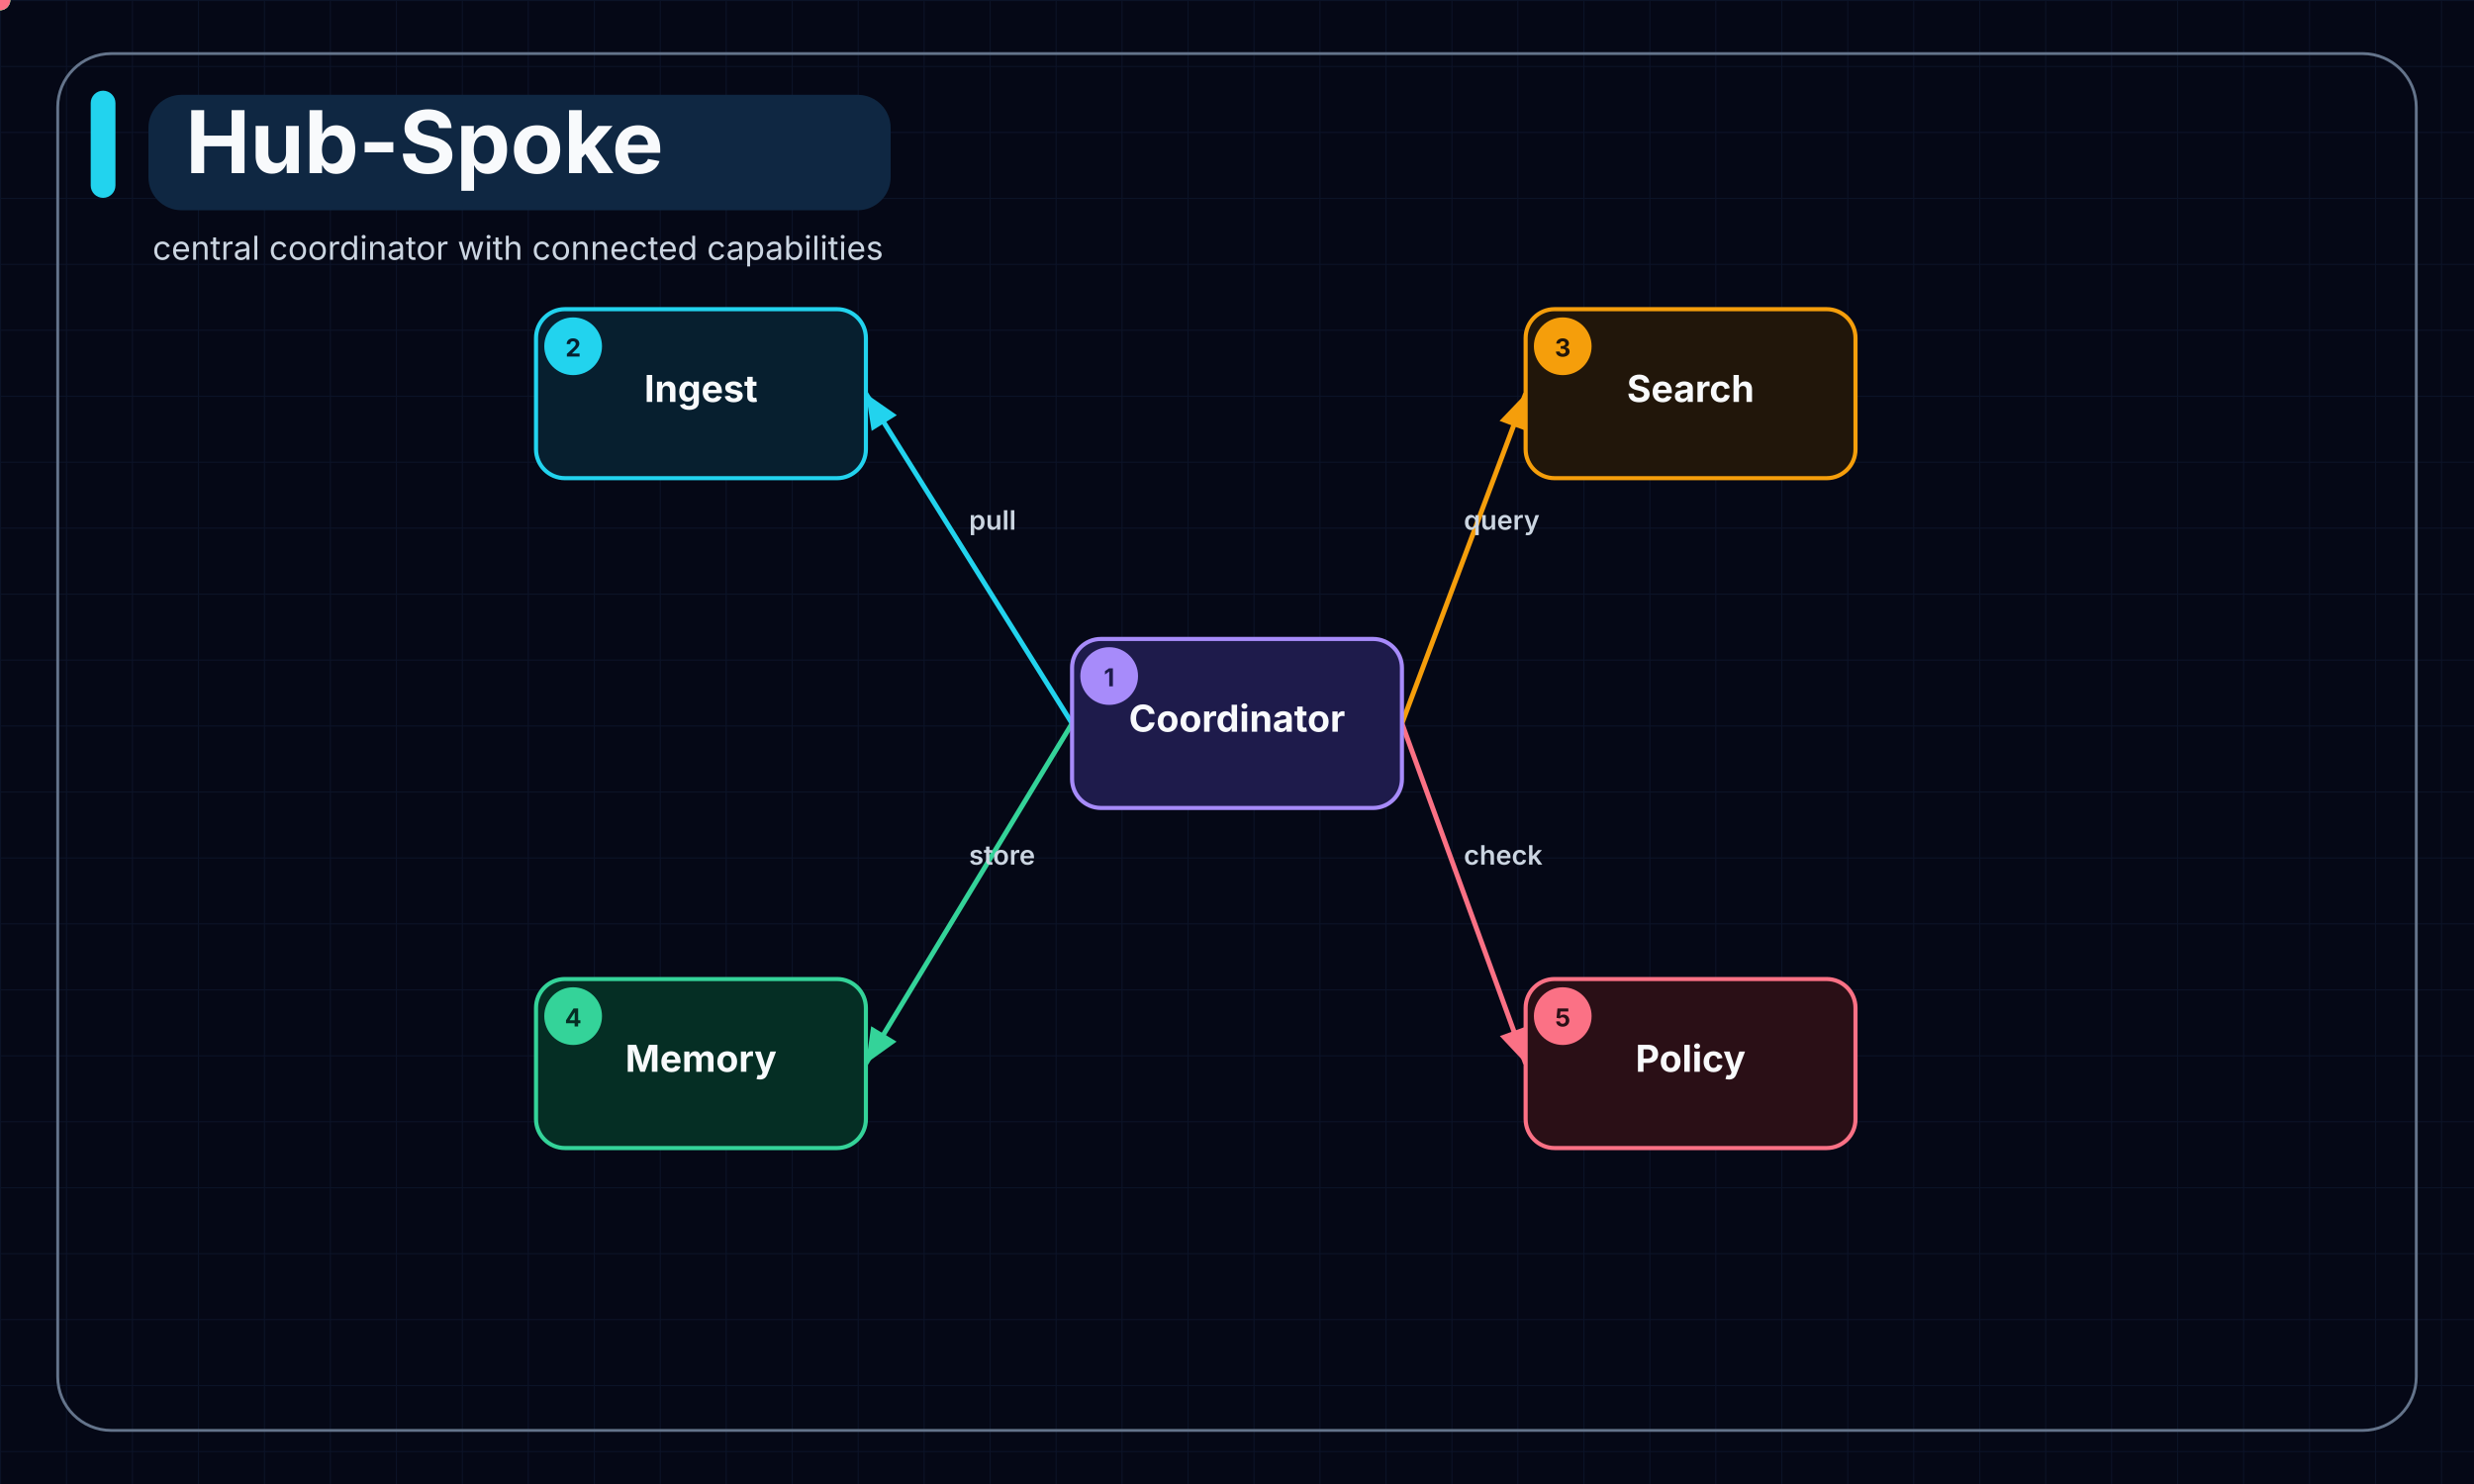
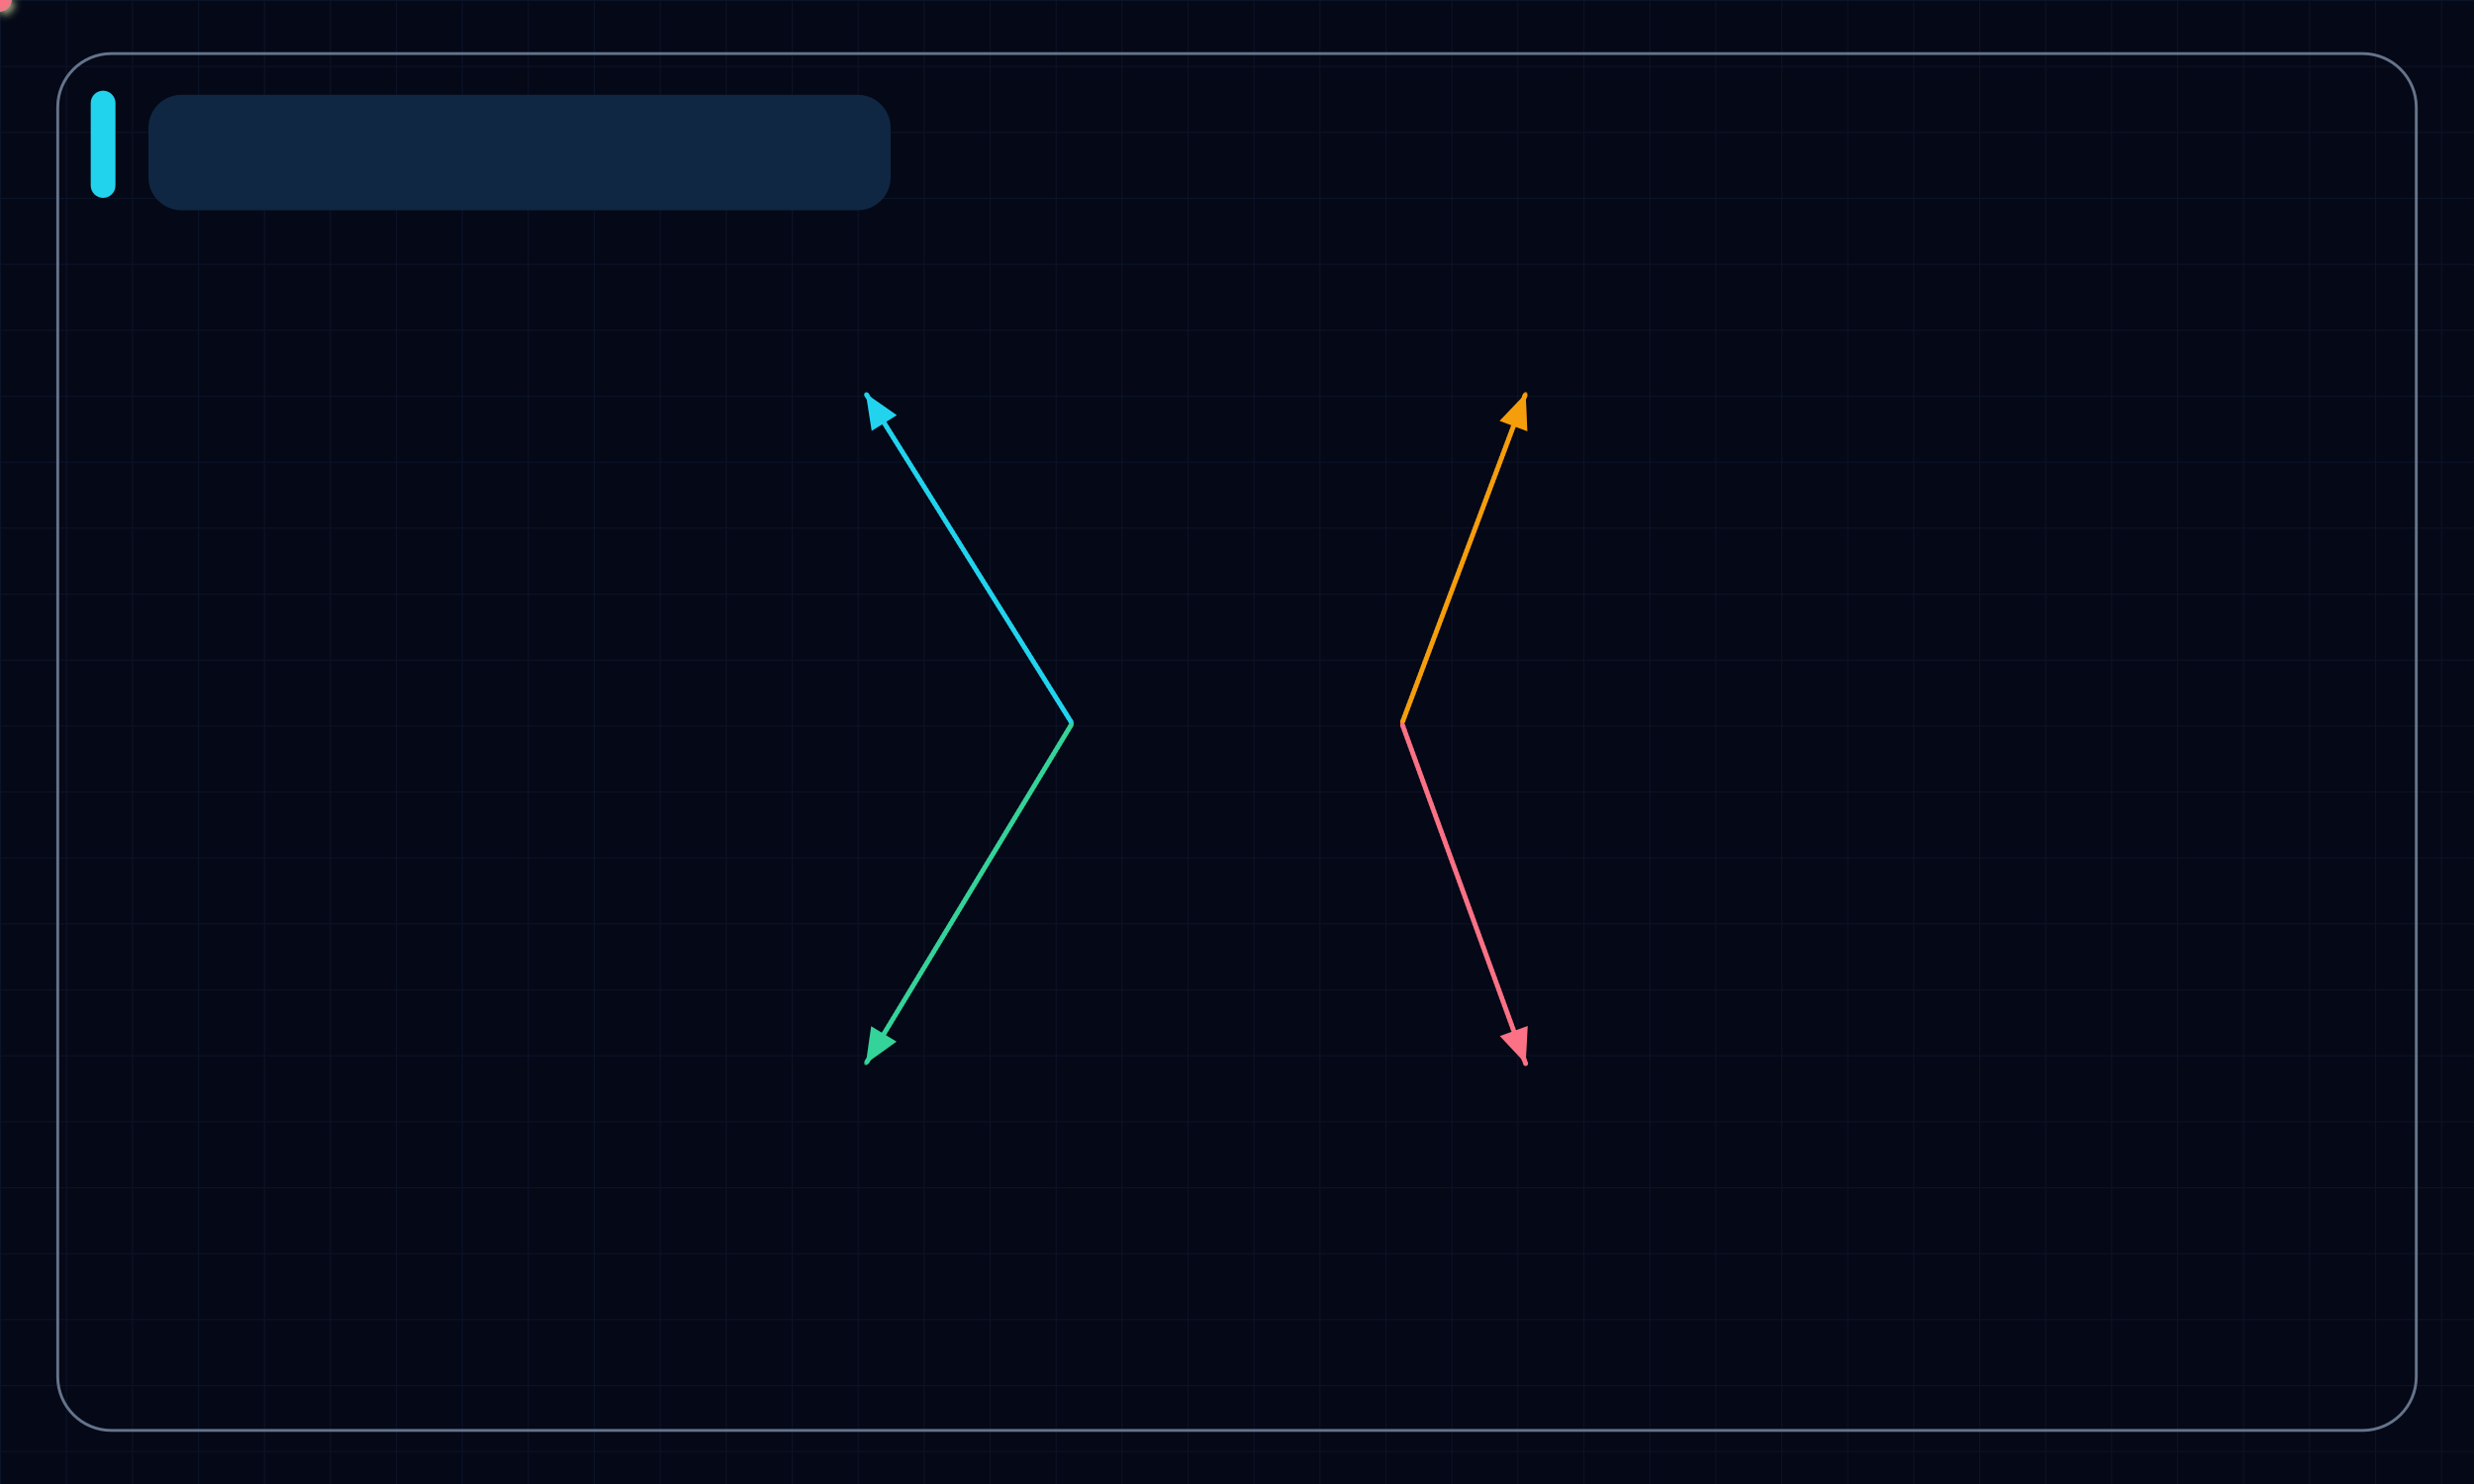
<svg xmlns="http://www.w3.org/2000/svg" width="1200" height="720" viewBox="0 0 1200 720" role="img" aria-labelledby="diagram-title diagram-desc">
  <style>
  .title { font: 700 42px ui-sans-serif, system-ui, -apple-system, BlinkMacSystemFont, "Segoe UI", sans-serif; letter-spacing: 0; }
  .subtitle { font: 400 16px ui-sans-serif, system-ui, -apple-system, BlinkMacSystemFont, "Segoe UI", sans-serif; }
  .node-title { font: 700 18px ui-sans-serif, system-ui, -apple-system, BlinkMacSystemFont, "Segoe UI", sans-serif; }
  .node-caption { font: 400 13px ui-sans-serif, system-ui, -apple-system, BlinkMacSystemFont, "Segoe UI", sans-serif; opacity: 0.84; }
  .group-label { font: 700 14px ui-sans-serif, system-ui, -apple-system, BlinkMacSystemFont, "Segoe UI", sans-serif; text-transform: uppercase; letter-spacing: 0.08em; }
  .edge-label { font: 600 13px ui-sans-serif, system-ui, -apple-system, BlinkMacSystemFont, "Segoe UI", sans-serif; }
  .step-label { font: 700 12px ui-sans-serif, system-ui, -apple-system, BlinkMacSystemFont, "Segoe UI", sans-serif; }
+   .edge-flow { stroke-linecap: round; }
+   .edge-draw, .edge-base { stroke-linecap: round; stroke-linejoin: round; }
+   .edge-particle { filter: url(#particle-glow); }
+   .node-glow, .node-burst { pointer-events: none; }
+   #title-accent { transform-origin: 50px 70px; animation: titlePulse 4.8s ease-in-out infinite; }
+   #title-highlight { transform-origin: 252px 74px; animation: titleSlide 5.6s ease-in-out infinite; }
+   @keyframes titlePulse { 0%, 100% { opacity: 0.76; } 50% { opacity: 1; } }
+   @keyframes titleSlide { 0%, 100% { transform: translateX(0); opacity: 0.9; } 50% { transform: translateX(8px); opacity: 1; } }
+   @media (prefers-reduced-motion: reduce) {
+     #title-accent, #title-highlight { animation: none; }
+   }
</style>
  <rect width="100%" height="100%" fill="#050816" />
  <defs>
+     <filter id="soft-glow" x="-40%" y="-40%" width="180%" height="180%">
+       <feGaussianBlur stdDeviation="5" result="blur" />
+       <feMerge>
+         <feMergeNode in="blur" />
+         <feMergeNode in="SourceGraphic" />
+       </feMerge>
+     </filter>
+     <filter id="particle-glow" x="-80%" y="-80%" width="260%" height="260%">
+       <feGaussianBlur stdDeviation="2.6" result="blur" />
+       <feMerge>
+         <feMergeNode in="blur" />
+         <feMergeNode in="SourceGraphic" />
+       </feMerge>
+     </filter>
    <pattern id="grid" width="32" height="32" patternUnits="userSpaceOnUse">
      <path d="M 32 0 L 0 0 0 32" fill="none" stroke="#111c36" stroke-width="1" />
    </pattern>
  </defs>
  <rect width="100%" height="100%" fill="url(#grid)" opacity="0.52" />
-   <rect x="28" y="26" width="1144" height="668" rx="26" fill="none" stroke="#64748b" stroke-width="1.4" />
-   <rect x="44" y="44" width="12" height="52" rx="6" fill="#22d3ee" />
-   <rect x="72" y="46" width="360" height="56" rx="16" fill="#0f2742" />
-   <text id="main-title" x="90" y="84" class="title" fill="#f8fafc">Hub-Spoke</text>
-   <text x="74" y="126" class="subtitle" fill="#cbd5e1">central coordinator with connected capabilities</text>
+   <rect x="28" y="26" width="1144" height="668" rx="26" fill="none" stroke="#64748b" stroke-width="1.4" opacity="1.00" />
+   <rect id="title-accent" x="44" y="44" width="12" height="52" rx="6" fill="#22d3ee" />
+   <rect id="title-highlight" x="72" y="46" width="360" height="56" rx="16" fill="#0f2742" />
+   <text id="main-title" x="90" y="84" class="title" fill="#f8fafc" opacity="0">
+     <animate attributeName="opacity" values="0;1" dur="0.65s" begin="0.08s" fill="freeze" />
+   Hub-Spoke
+ </text>
+   <text x="74" y="126" class="subtitle" fill="#cbd5e1" opacity="0">
+     <animate attributeName="opacity" values="0;1" dur="0.65s" begin="0.28s" fill="freeze" />
+   central coordinator with connected capabilities
+ </text>
  <defs>
    <marker id="arrow-1" markerWidth="10" markerHeight="10" refX="7" refY="3" orient="auto" markerUnits="strokeWidth">
      <path d="M 0 0 L 7 3 L 0 6 z" fill="#22d3ee" />
    </marker>
  </defs>
  <g class="edge" data-role="source">
-     <path d="M 520.0 351.0 L 420.0 191.0" fill="none" stroke="#22d3ee" stroke-width="2.4" marker-end="url(#arrow-1)" />
-     <circle r="5" fill="#22d3ee">
-       <animateMotion dur="4.2s" repeatCount="indefinite" path="M 520.0 351.0 L 420.0 191.0" begin="0.35s" />
-     </circle>
-     <text x="470.0" y="257.0" class="edge-label" fill="#cbd5e1">pull</text>
+     <path class="edge-base" d="M 520.0 351.0 L 420.0 191.0" fill="none" stroke="#22d3ee" stroke-width="1.7" opacity="0.24" marker-end="url(#arrow-1)" />
+     <path class="edge-draw" d="M 520.0 351.0 L 420.0 191.0" fill="none" stroke="#22d3ee" stroke-width="2.4" pathLength="1" stroke-dasharray="1" stroke-dashoffset="1" marker-end="url(#arrow-1)">
+       <animate attributeName="stroke-dashoffset" values="1;0" dur="0.9s" begin="0.16s" fill="freeze" />
+     </path>
+     <path class="edge-flow" d="M 520.0 351.0 L 420.0 191.0" fill="none" stroke="#22d3ee" stroke-width="1.7" stroke-dasharray="9 18" opacity="0.55">
+       <animate attributeName="stroke-dashoffset" values="0;-54" dur="3.02s" begin="0.36s" repeatCount="indefinite" />
+     </path>
+     <circle class="edge-particle" r="5.5" fill="#22d3ee" opacity="0.92">
+       <animateMotion dur="4.2s" repeatCount="indefinite" path="M 520.0 351.0 L 420.0 191.0" begin="0.32s" />
+       <animate attributeName="opacity" values="0;0.92;0" dur="4.2s" begin="0.32s" repeatCount="indefinite" />
+     </circle>
+     <circle class="edge-particle" r="3.5" fill="#22d3ee" opacity="0.74">
+       <animateMotion dur="4.2s" repeatCount="indefinite" path="M 520.0 351.0 L 420.0 191.0" begin="1.72s" />
+       <animate attributeName="opacity" values="0;0.74;0" dur="4.2s" begin="1.72s" repeatCount="indefinite" />
+     </circle>
+     <circle class="edge-particle" r="2.4" fill="#22d3ee" opacity="0.56">
+       <animateMotion dur="4.2s" repeatCount="indefinite" path="M 520.0 351.0 L 420.0 191.0" begin="3.12s" />
+       <animate attributeName="opacity" values="0;0.56;0" dur="4.2s" begin="3.12s" repeatCount="indefinite" />
+     </circle>
+     <text x="470.0" y="257.0" class="edge-label" fill="#cbd5e1" opacity="0">
+       <animate attributeName="opacity" values="0;1" dur="0.45s" begin="0.71s" fill="freeze" />
+     pull
+   </text>
  </g>
  <defs>
    <marker id="arrow-2" markerWidth="10" markerHeight="10" refX="7" refY="3" orient="auto" markerUnits="strokeWidth">
      <path d="M 0 0 L 7 3 L 0 6 z" fill="#f59e0b" />
    </marker>
  </defs>
  <g class="edge" data-role="tool">
-     <path d="M 680.0 351.0 L 740.0 191.0" fill="none" stroke="#f59e0b" stroke-width="2.4" marker-end="url(#arrow-2)" />
-     <circle r="5" fill="#f59e0b">
-       <animateMotion dur="4.2s" repeatCount="indefinite" path="M 680.0 351.0 L 740.0 191.0" begin="0.70s" />
-     </circle>
-     <text x="710.0" y="257.0" class="edge-label" fill="#cbd5e1">query</text>
+     <path class="edge-base" d="M 680.0 351.0 L 740.0 191.0" fill="none" stroke="#f59e0b" stroke-width="1.7" opacity="0.24" marker-end="url(#arrow-2)" />
+     <path class="edge-draw" d="M 680.0 351.0 L 740.0 191.0" fill="none" stroke="#f59e0b" stroke-width="2.4" pathLength="1" stroke-dasharray="1" stroke-dashoffset="1" marker-end="url(#arrow-2)">
+       <animate attributeName="stroke-dashoffset" values="1;0" dur="0.9s" begin="0.32s" fill="freeze" />
+     </path>
+     <path class="edge-flow" d="M 680.0 351.0 L 740.0 191.0" fill="none" stroke="#f59e0b" stroke-width="1.7" stroke-dasharray="9 18" opacity="0.55">
+       <animate attributeName="stroke-dashoffset" values="0;-54" dur="3.02s" begin="0.52s" repeatCount="indefinite" />
+     </path>
+     <circle class="edge-particle" r="5.5" fill="#f59e0b" opacity="0.92">
+       <animateMotion dur="4.2s" repeatCount="indefinite" path="M 680.0 351.0 L 740.0 191.0" begin="0.64s" />
+       <animate attributeName="opacity" values="0;0.92;0" dur="4.2s" begin="0.64s" repeatCount="indefinite" />
+     </circle>
+     <circle class="edge-particle" r="3.5" fill="#f59e0b" opacity="0.74">
+       <animateMotion dur="4.2s" repeatCount="indefinite" path="M 680.0 351.0 L 740.0 191.0" begin="2.04s" />
+       <animate attributeName="opacity" values="0;0.74;0" dur="4.2s" begin="2.04s" repeatCount="indefinite" />
+     </circle>
+     <circle class="edge-particle" r="2.4" fill="#f59e0b" opacity="0.56">
+       <animateMotion dur="4.2s" repeatCount="indefinite" path="M 680.0 351.0 L 740.0 191.0" begin="3.44s" />
+       <animate attributeName="opacity" values="0;0.56;0" dur="4.2s" begin="3.44s" repeatCount="indefinite" />
+     </circle>
+     <text x="710.0" y="257.0" class="edge-label" fill="#cbd5e1" opacity="0">
+       <animate attributeName="opacity" values="0;1" dur="0.45s" begin="0.87s" fill="freeze" />
+     query
+   </text>
  </g>
  <defs>
    <marker id="arrow-3" markerWidth="10" markerHeight="10" refX="7" refY="3" orient="auto" markerUnits="strokeWidth">
      <path d="M 0 0 L 7 3 L 0 6 z" fill="#34d399" />
    </marker>
  </defs>
  <g class="edge" data-role="memory">
-     <path d="M 520.0 351.0 L 420.0 516.0" fill="none" stroke="#34d399" stroke-width="2.4" marker-end="url(#arrow-3)" />
-     <circle r="5" fill="#34d399">
-       <animateMotion dur="4.2s" repeatCount="indefinite" path="M 520.0 351.0 L 420.0 516.0" begin="1.05s" />
-     </circle>
-     <text x="470.0" y="419.5" class="edge-label" fill="#cbd5e1">store</text>
+     <path class="edge-base" d="M 520.0 351.0 L 420.0 516.0" fill="none" stroke="#34d399" stroke-width="1.7" opacity="0.24" marker-end="url(#arrow-3)" />
+     <path class="edge-draw" d="M 520.0 351.0 L 420.0 516.0" fill="none" stroke="#34d399" stroke-width="2.4" pathLength="1" stroke-dasharray="1" stroke-dashoffset="1" marker-end="url(#arrow-3)">
+       <animate attributeName="stroke-dashoffset" values="1;0" dur="0.9s" begin="0.48s" fill="freeze" />
+     </path>
+     <path class="edge-flow" d="M 520.0 351.0 L 420.0 516.0" fill="none" stroke="#34d399" stroke-width="1.7" stroke-dasharray="9 18" opacity="0.55">
+       <animate attributeName="stroke-dashoffset" values="0;-54" dur="3.02s" begin="0.68s" repeatCount="indefinite" />
+     </path>
+     <circle class="edge-particle" r="5.5" fill="#34d399" opacity="0.92">
+       <animateMotion dur="4.2s" repeatCount="indefinite" path="M 520.0 351.0 L 420.0 516.0" begin="0.96s" />
+       <animate attributeName="opacity" values="0;0.92;0" dur="4.2s" begin="0.96s" repeatCount="indefinite" />
+     </circle>
+     <circle class="edge-particle" r="3.5" fill="#34d399" opacity="0.74">
+       <animateMotion dur="4.2s" repeatCount="indefinite" path="M 520.0 351.0 L 420.0 516.0" begin="2.36s" />
+       <animate attributeName="opacity" values="0;0.74;0" dur="4.2s" begin="2.36s" repeatCount="indefinite" />
+     </circle>
+     <circle class="edge-particle" r="2.4" fill="#34d399" opacity="0.56">
+       <animateMotion dur="4.2s" repeatCount="indefinite" path="M 520.0 351.0 L 420.0 516.0" begin="3.76s" />
+       <animate attributeName="opacity" values="0;0.56;0" dur="4.2s" begin="3.76s" repeatCount="indefinite" />
+     </circle>
+     <text x="470.0" y="419.5" class="edge-label" fill="#cbd5e1" opacity="0">
+       <animate attributeName="opacity" values="0;1" dur="0.45s" begin="1.03s" fill="freeze" />
+     store
+   </text>
  </g>
  <defs>
    <marker id="arrow-4" markerWidth="10" markerHeight="10" refX="7" refY="3" orient="auto" markerUnits="strokeWidth">
      <path d="M 0 0 L 7 3 L 0 6 z" fill="#fb7185" />
    </marker>
  </defs>
  <g class="edge" data-role="risk">
-     <path d="M 680.0 351.0 L 740.0 516.0" fill="none" stroke="#fb7185" stroke-width="2.4" marker-end="url(#arrow-4)" />
-     <circle r="5" fill="#fb7185">
-       <animateMotion dur="4.2s" repeatCount="indefinite" path="M 680.0 351.0 L 740.0 516.0" begin="1.40s" />
-     </circle>
-     <text x="710.0" y="419.5" class="edge-label" fill="#cbd5e1">check</text>
-   </g>
-   <g id="node-hub" class="node" data-role="agent">
+     <path class="edge-base" d="M 680.0 351.0 L 740.0 516.0" fill="none" stroke="#fb7185" stroke-width="1.7" opacity="0.24" marker-end="url(#arrow-4)" />
+     <path class="edge-draw" d="M 680.0 351.0 L 740.0 516.0" fill="none" stroke="#fb7185" stroke-width="2.4" pathLength="1" stroke-dasharray="1" stroke-dashoffset="1" marker-end="url(#arrow-4)">
+       <animate attributeName="stroke-dashoffset" values="1;0" dur="0.9s" begin="0.64s" fill="freeze" />
+     </path>
+     <path class="edge-flow" d="M 680.0 351.0 L 740.0 516.0" fill="none" stroke="#fb7185" stroke-width="1.7" stroke-dasharray="9 18" opacity="0.55">
+       <animate attributeName="stroke-dashoffset" values="0;-54" dur="3.02s" begin="0.84s" repeatCount="indefinite" />
+     </path>
+     <circle class="edge-particle" r="5.5" fill="#fb7185" opacity="0.92">
+       <animateMotion dur="4.2s" repeatCount="indefinite" path="M 680.0 351.0 L 740.0 516.0" begin="1.28s" />
+       <animate attributeName="opacity" values="0;0.92;0" dur="4.2s" begin="1.28s" repeatCount="indefinite" />
+     </circle>
+     <circle class="edge-particle" r="3.5" fill="#fb7185" opacity="0.74">
+       <animateMotion dur="4.2s" repeatCount="indefinite" path="M 680.0 351.0 L 740.0 516.0" begin="2.68s" />
+       <animate attributeName="opacity" values="0;0.74;0" dur="4.2s" begin="2.68s" repeatCount="indefinite" />
+     </circle>
+     <circle class="edge-particle" r="2.4" fill="#fb7185" opacity="0.56">
+       <animateMotion dur="4.2s" repeatCount="indefinite" path="M 680.0 351.0 L 740.0 516.0" begin="4.08s" />
+       <animate attributeName="opacity" values="0;0.56;0" dur="4.2s" begin="4.08s" repeatCount="indefinite" />
+     </circle>
+     <text x="710.0" y="419.5" class="edge-label" fill="#cbd5e1" opacity="0">
+       <animate attributeName="opacity" values="0;1" dur="0.45s" begin="1.19s" fill="freeze" />
+     check
+   </text>
+   </g>
+   <g id="node-hub" class="node motion-node" data-role="agent" opacity="0">
+     <animate attributeName="opacity" values="0;1" dur="0.55s" begin="0.12s" fill="freeze" />
+     <animateTransform attributeName="transform" type="translate" values="0 0;0 -3;0 0;0 2;0 0" dur="5.85s" begin="0.82s" repeatCount="indefinite" additive="sum" />
+     <circle class="node-burst" cx="600.0" cy="351.0" r="80.0" fill="none" stroke="#a78bfa" stroke-width="1.6" opacity="0">
+       <animate attributeName="r" values="80.0;115.2" dur="3.4s" begin="0.83s" repeatCount="indefinite" />
+       <animate attributeName="opacity" values="0;0.28;0" dur="3.4s" begin="0.83s" repeatCount="indefinite" />
+     </circle>
+     <circle class="node-burst" cx="600.0" cy="351.0" r="80.0" fill="none" stroke="#a78bfa" stroke-width="1" opacity="0">
+       <animate attributeName="r" values="80.0;137.6" dur="4.6s" begin="1.73s" repeatCount="indefinite" />
+       <animate attributeName="opacity" values="0;0.18;0" dur="4.6s" begin="1.73s" repeatCount="indefinite" />
+     </circle>
+     <rect class="node-glow" x="516.0" y="306.0" width="168.0" height="90.0" rx="18.0" fill="none" stroke="#a78bfa" stroke-width="1.2" opacity="0.12" filter="url(#soft-glow)">
+       <animate attributeName="opacity" values="0.08;0.24;0.08" dur="4.25s" begin="0.32s" repeatCount="indefinite" />
+       <animate attributeName="stroke-width" values="1.0;2.4;1.0" dur="4.25s" begin="0.32s" repeatCount="indefinite" />
+     </rect>
    <rect x="520.0" y="310.0" width="160.0" height="82.0" rx="14.0" fill="#1e1b4b" stroke="#a78bfa" stroke-width="2.0" />
    <circle cx="538.0" cy="328.0" r="14" fill="#a78bfa" />
    <text x="538.0" y="333.0" class="step-label" fill="#1e1b4b" text-anchor="middle">1</text>
    <text x="600.0" y="337.0" text-anchor="middle" fill="#f8fafc">
      <tspan x="600.0" dy="18" class="node-title">Coordinator</tspan>
    </text>
-     <animate attributeName="opacity" values="0.92;1;0.92" dur="3.8s" repeatCount="indefinite" />
-   </g>
-   <g id="node-ingest" class="node" data-role="source">
+   </g>
+   <g id="node-ingest" class="node motion-node" data-role="source" opacity="0">
+     <animate attributeName="opacity" values="0;1" dur="0.55s" begin="0.24s" fill="freeze" />
+     <animateTransform attributeName="transform" type="translate" values="0 0;0 -3;0 0;0 2;0 0" dur="6.30s" begin="0.94s" repeatCount="indefinite" additive="sum" />
+     <rect class="node-glow" x="256.0" y="146.0" width="168.0" height="90.0" rx="18.0" fill="none" stroke="#22d3ee" stroke-width="1.2" opacity="0.12" filter="url(#soft-glow)">
+       <animate attributeName="opacity" values="0.08;0.24;0.08" dur="4.60s" begin="0.44s" repeatCount="indefinite" />
+       <animate attributeName="stroke-width" values="1.0;2.4;1.0" dur="4.60s" begin="0.44s" repeatCount="indefinite" />
+     </rect>
    <rect x="260.0" y="150.0" width="160.0" height="82.0" rx="14.0" fill="#071f2f" stroke="#22d3ee" stroke-width="2.0" />
    <circle cx="278.0" cy="168.0" r="14" fill="#22d3ee" />
    <text x="278.0" y="173.0" class="step-label" fill="#071f2f" text-anchor="middle">2</text>
    <text x="340.0" y="177.0" text-anchor="middle" fill="#f8fafc">
      <tspan x="340.0" dy="18" class="node-title">Ingest</tspan>
    </text>
-     <animate attributeName="opacity" values="0.92;1;0.92" dur="3.8s" repeatCount="indefinite" />
-   </g>
-   <g id="node-search" class="node" data-role="tool">
+   </g>
+   <g id="node-search" class="node motion-node" data-role="tool" opacity="0">
+     <animate attributeName="opacity" values="0;1" dur="0.55s" begin="0.36s" fill="freeze" />
+     <animateTransform attributeName="transform" type="translate" values="0 0;0 -3;0 0;0 2;0 0" dur="5.40s" begin="1.06s" repeatCount="indefinite" additive="sum" />
+     <rect class="node-glow" x="736.0" y="146.0" width="168.0" height="90.0" rx="18.0" fill="none" stroke="#f59e0b" stroke-width="1.2" opacity="0.12" filter="url(#soft-glow)">
+       <animate attributeName="opacity" values="0.08;0.24;0.08" dur="4.95s" begin="0.56s" repeatCount="indefinite" />
+       <animate attributeName="stroke-width" values="1.0;2.4;1.0" dur="4.95s" begin="0.56s" repeatCount="indefinite" />
+     </rect>
    <rect x="740.0" y="150.0" width="160.0" height="82.0" rx="14.0" fill="#21160a" stroke="#f59e0b" stroke-width="2.0" />
    <circle cx="758.0" cy="168.0" r="14" fill="#f59e0b" />
    <text x="758.0" y="173.0" class="step-label" fill="#21160a" text-anchor="middle">3</text>
    <text x="820.0" y="177.0" text-anchor="middle" fill="#f8fafc">
      <tspan x="820.0" dy="18" class="node-title">Search</tspan>
    </text>
-     <animate attributeName="opacity" values="0.92;1;0.92" dur="3.8s" repeatCount="indefinite" />
-   </g>
-   <g id="node-memory" class="node" data-role="memory">
+   </g>
+   <g id="node-memory" class="node motion-node" data-role="memory" opacity="0">
+     <animate attributeName="opacity" values="0;1" dur="0.55s" begin="0.48s" fill="freeze" />
+     <animateTransform attributeName="transform" type="translate" values="0 0;0 -3;0 0;0 2;0 0" dur="5.85s" begin="1.18s" repeatCount="indefinite" additive="sum" />
+     <rect class="node-glow" x="256.0" y="471.0" width="168.0" height="90.0" rx="18.0" fill="none" stroke="#34d399" stroke-width="1.2" opacity="0.12" filter="url(#soft-glow)">
+       <animate attributeName="opacity" values="0.08;0.24;0.08" dur="3.90s" begin="0.68s" repeatCount="indefinite" />
+       <animate attributeName="stroke-width" values="1.0;2.4;1.0" dur="3.90s" begin="0.68s" repeatCount="indefinite" />
+     </rect>
    <rect x="260.0" y="475.0" width="160.0" height="82.0" rx="14.0" fill="#052e24" stroke="#34d399" stroke-width="2.0" />
    <circle cx="278.0" cy="493.0" r="14" fill="#34d399" />
    <text x="278.0" y="498.0" class="step-label" fill="#052e24" text-anchor="middle">4</text>
    <text x="340.0" y="502.0" text-anchor="middle" fill="#f8fafc">
      <tspan x="340.0" dy="18" class="node-title">Memory</tspan>
    </text>
-     <animate attributeName="opacity" values="0.92;1;0.92" dur="3.8s" repeatCount="indefinite" />
-   </g>
-   <g id="node-policy" class="node" data-role="risk">
+   </g>
+   <g id="node-policy" class="node motion-node" data-role="risk" opacity="0">
+     <animate attributeName="opacity" values="0;1" dur="0.55s" begin="0.60s" fill="freeze" />
+     <animateTransform attributeName="transform" type="translate" values="0 0;0 -3;0 0;0 2;0 0" dur="6.30s" begin="1.30s" repeatCount="indefinite" additive="sum" />
+     <circle class="node-burst" cx="820.0" cy="516.0" r="80.0" fill="none" stroke="#fb7185" stroke-width="1.6" opacity="0">
+       <animate attributeName="r" values="80.0;115.2" dur="3.4s" begin="1.55s" repeatCount="indefinite" />
+       <animate attributeName="opacity" values="0;0.28;0" dur="3.4s" begin="1.55s" repeatCount="indefinite" />
+     </circle>
+     <circle class="node-burst" cx="820.0" cy="516.0" r="80.0" fill="none" stroke="#fb7185" stroke-width="1" opacity="0">
+       <animate attributeName="r" values="80.0;137.6" dur="4.6s" begin="2.45s" repeatCount="indefinite" />
+       <animate attributeName="opacity" values="0;0.18;0" dur="4.6s" begin="2.45s" repeatCount="indefinite" />
+     </circle>
+     <rect class="node-glow" x="736.0" y="471.0" width="168.0" height="90.0" rx="18.0" fill="none" stroke="#fb7185" stroke-width="1.2" opacity="0.12" filter="url(#soft-glow)">
+       <animate attributeName="opacity" values="0.08;0.24;0.08" dur="4.25s" begin="0.80s" repeatCount="indefinite" />
+       <animate attributeName="stroke-width" values="1.0;2.4;1.0" dur="4.25s" begin="0.80s" repeatCount="indefinite" />
+     </rect>
    <rect x="740.0" y="475.0" width="160.0" height="82.0" rx="14.0" fill="#2a0f16" stroke="#fb7185" stroke-width="2.0" />
    <circle cx="758.0" cy="493.0" r="14" fill="#fb7185" />
    <text x="758.0" y="498.0" class="step-label" fill="#2a0f16" text-anchor="middle">5</text>
    <text x="820.0" y="502.0" text-anchor="middle" fill="#f8fafc">
      <tspan x="820.0" dy="18" class="node-title">Policy</tspan>
    </text>
-     <animate attributeName="opacity" values="0.92;1;0.92" dur="3.8s" repeatCount="indefinite" />
  </g>
</svg>
